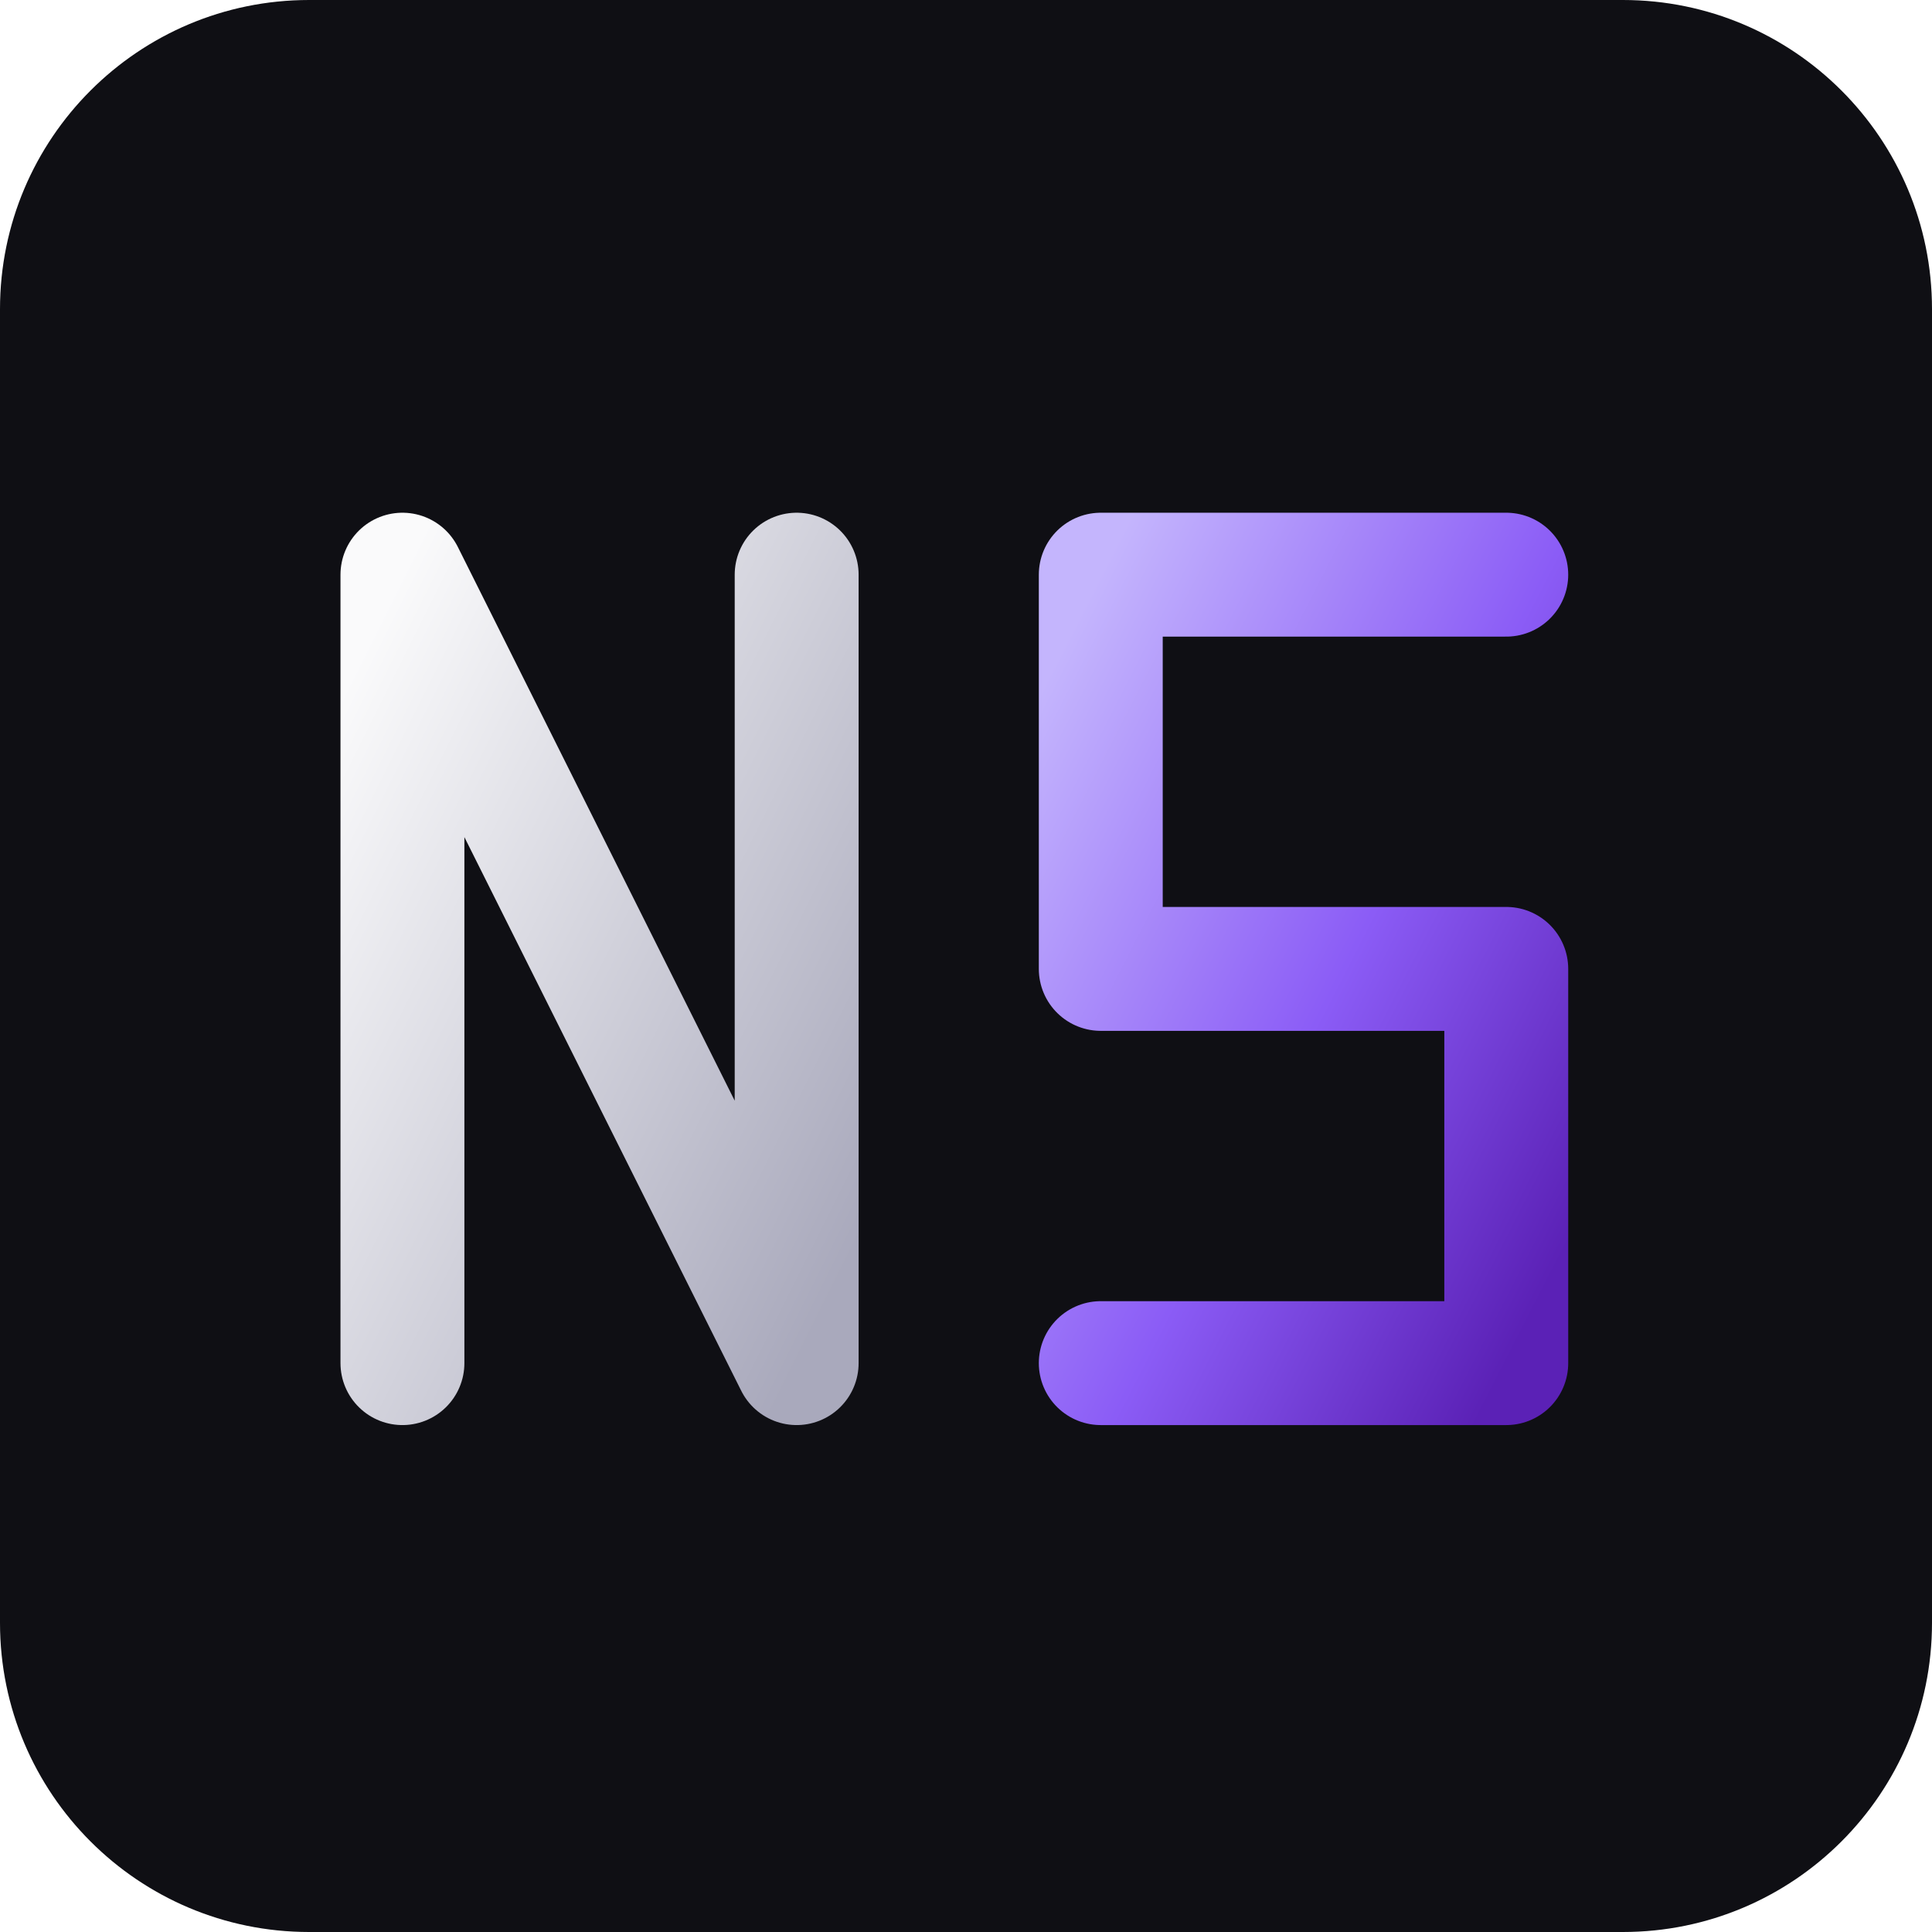
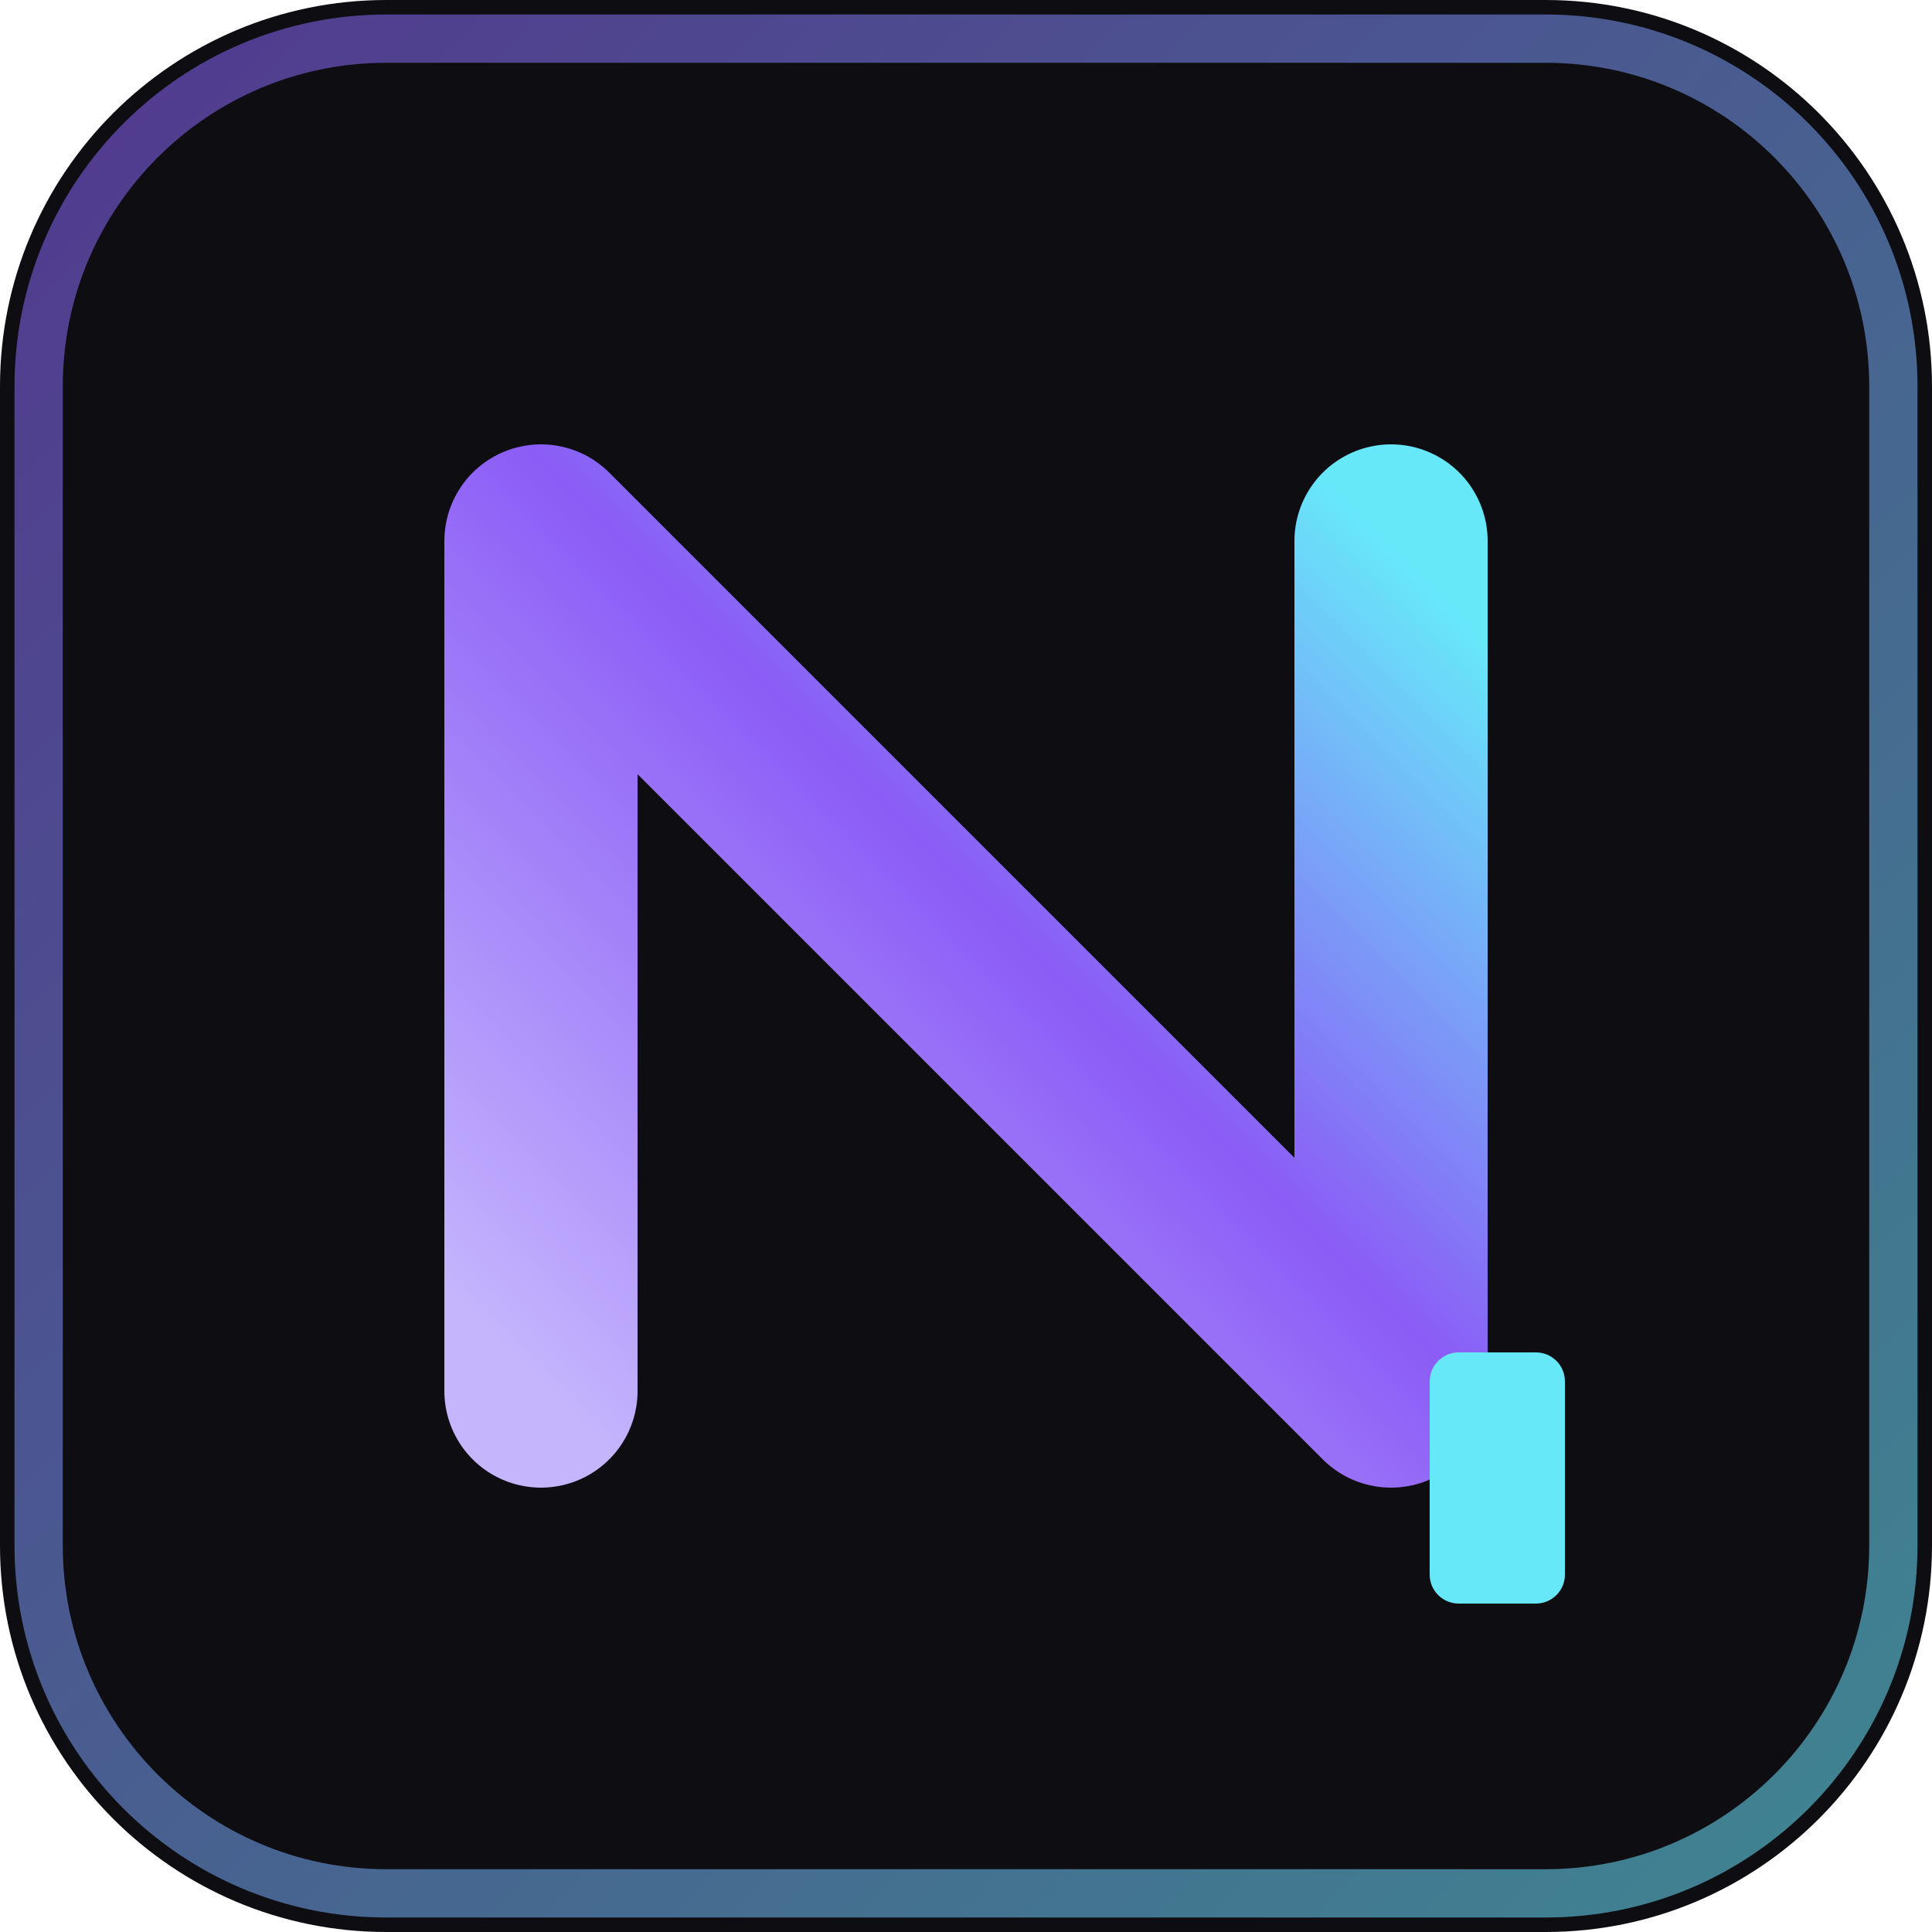
<svg xmlns="http://www.w3.org/2000/svg" viewBox="0 0 100 100">
  <defs>
-     <linearGradient id="n-grad" x1="0" y1="0" x2="1" y2="1">
-       <stop offset="0%" stop-color="#FAFAFB" />
-       <stop offset="100%" stop-color="#A9A9BC" />
+     <linearGradient id="border-grad" x1="0" y1="0" x2="1" y2="1">
+       <stop offset="0%" stop-color="#8B5CF6" />
+       <stop offset="100%" stop-color="#67E8F9" />
    </linearGradient>
-     <linearGradient id="s-grad" x1="0" y1="0" x2="1" y2="1">
+     <linearGradient id="n-grad" x1="0" y1="1" x2="1" y2="0">
      <stop offset="0%" stop-color="#C4B5FD" />
      <stop offset="55%" stop-color="#8B5CF6" />
-       <stop offset="100%" stop-color="#5B21B6" />
+       <stop offset="100%" stop-color="#67E8F9" />
    </linearGradient>
  </defs>
-   <rect width="100" height="100" rx="16" fill="#0F0F14" />
-   <g transform="translate(15,21) scale(0.583)">
-     <path d="M10 85V15L45 85V15" stroke="url(#n-grad)" stroke-width="11" stroke-linecap="round" stroke-linejoin="round" fill="none" />
-     <path d="M108 15H72V50H108V85H72" stroke="url(#s-grad)" stroke-width="11" stroke-linecap="round" stroke-linejoin="round" fill="none" />
-   </g>
+   <rect width="100" height="100" rx="20" fill="#0D0D12" />
+   <rect x="2" y="2" width="96" height="96" rx="18" fill="none" stroke="url(#border-grad)" stroke-width="2.5" opacity="0.55" />
+   <path d="M28 72V28L72 72V28" stroke="url(#n-grad)" stroke-width="10" stroke-linecap="round" stroke-linejoin="round" fill="none" />
+   <rect x="74" y="70" width="7" height="13" rx="1.5" fill="#67E8F9" />
</svg>
